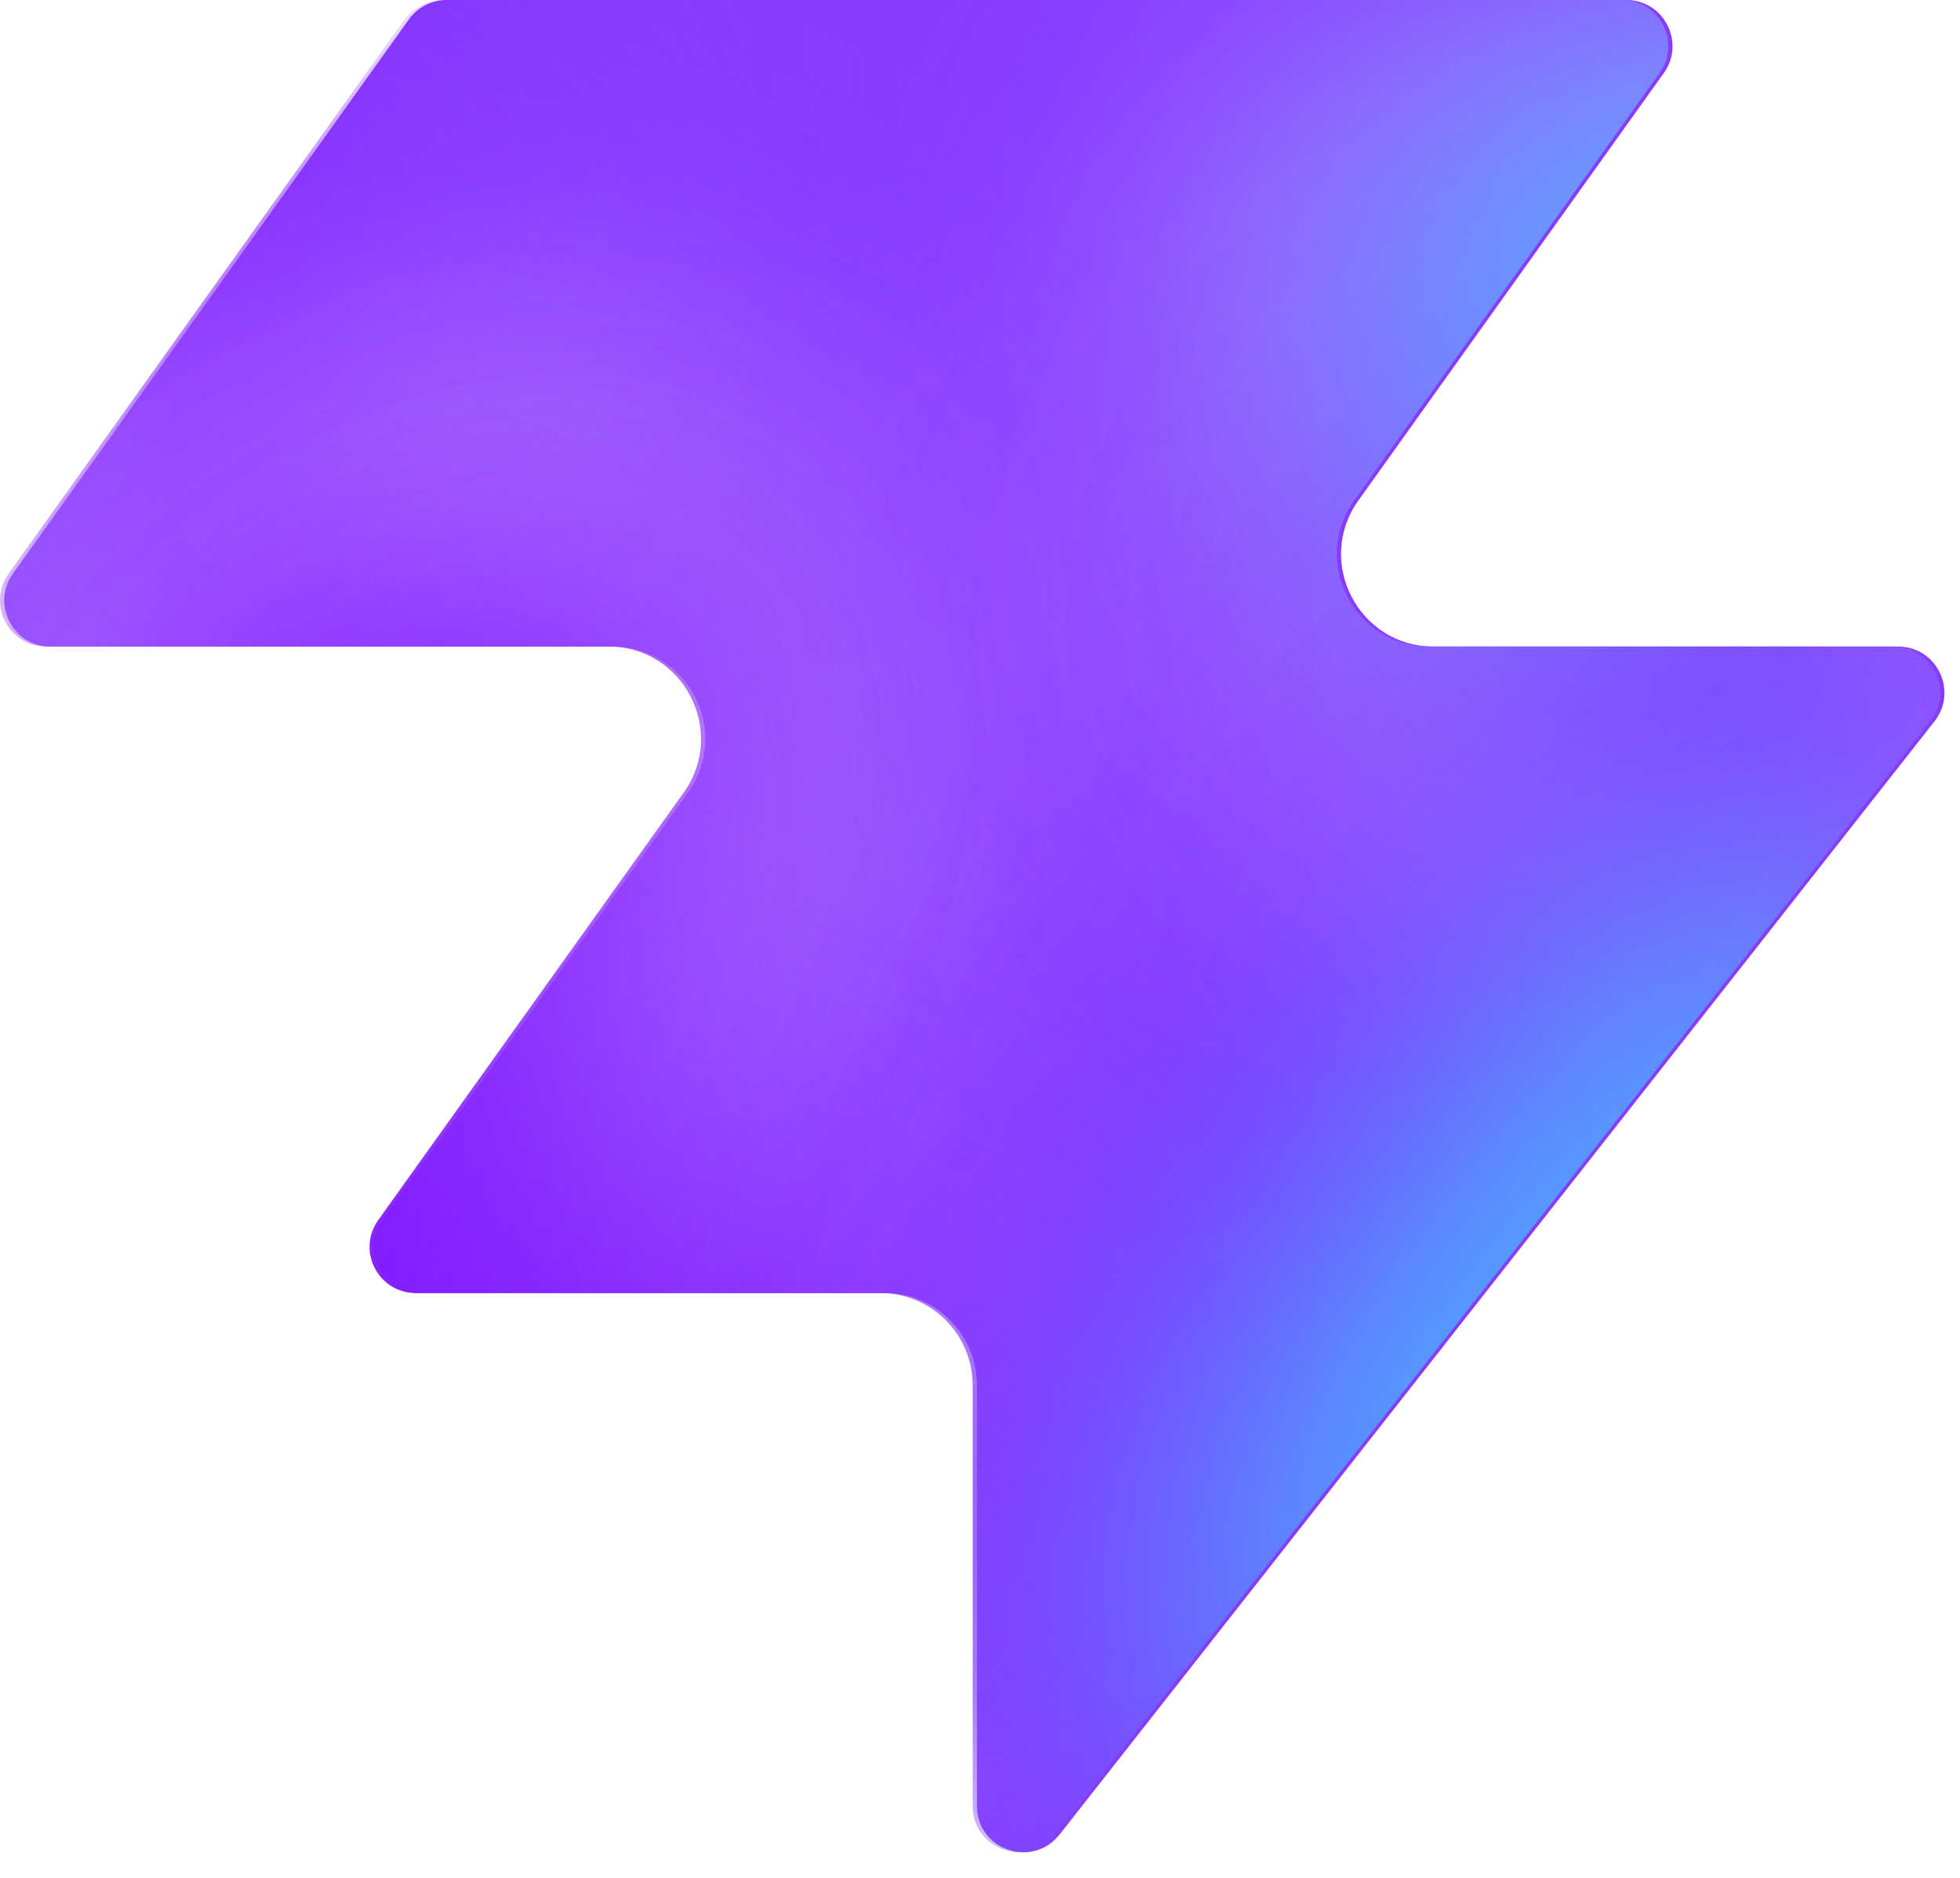
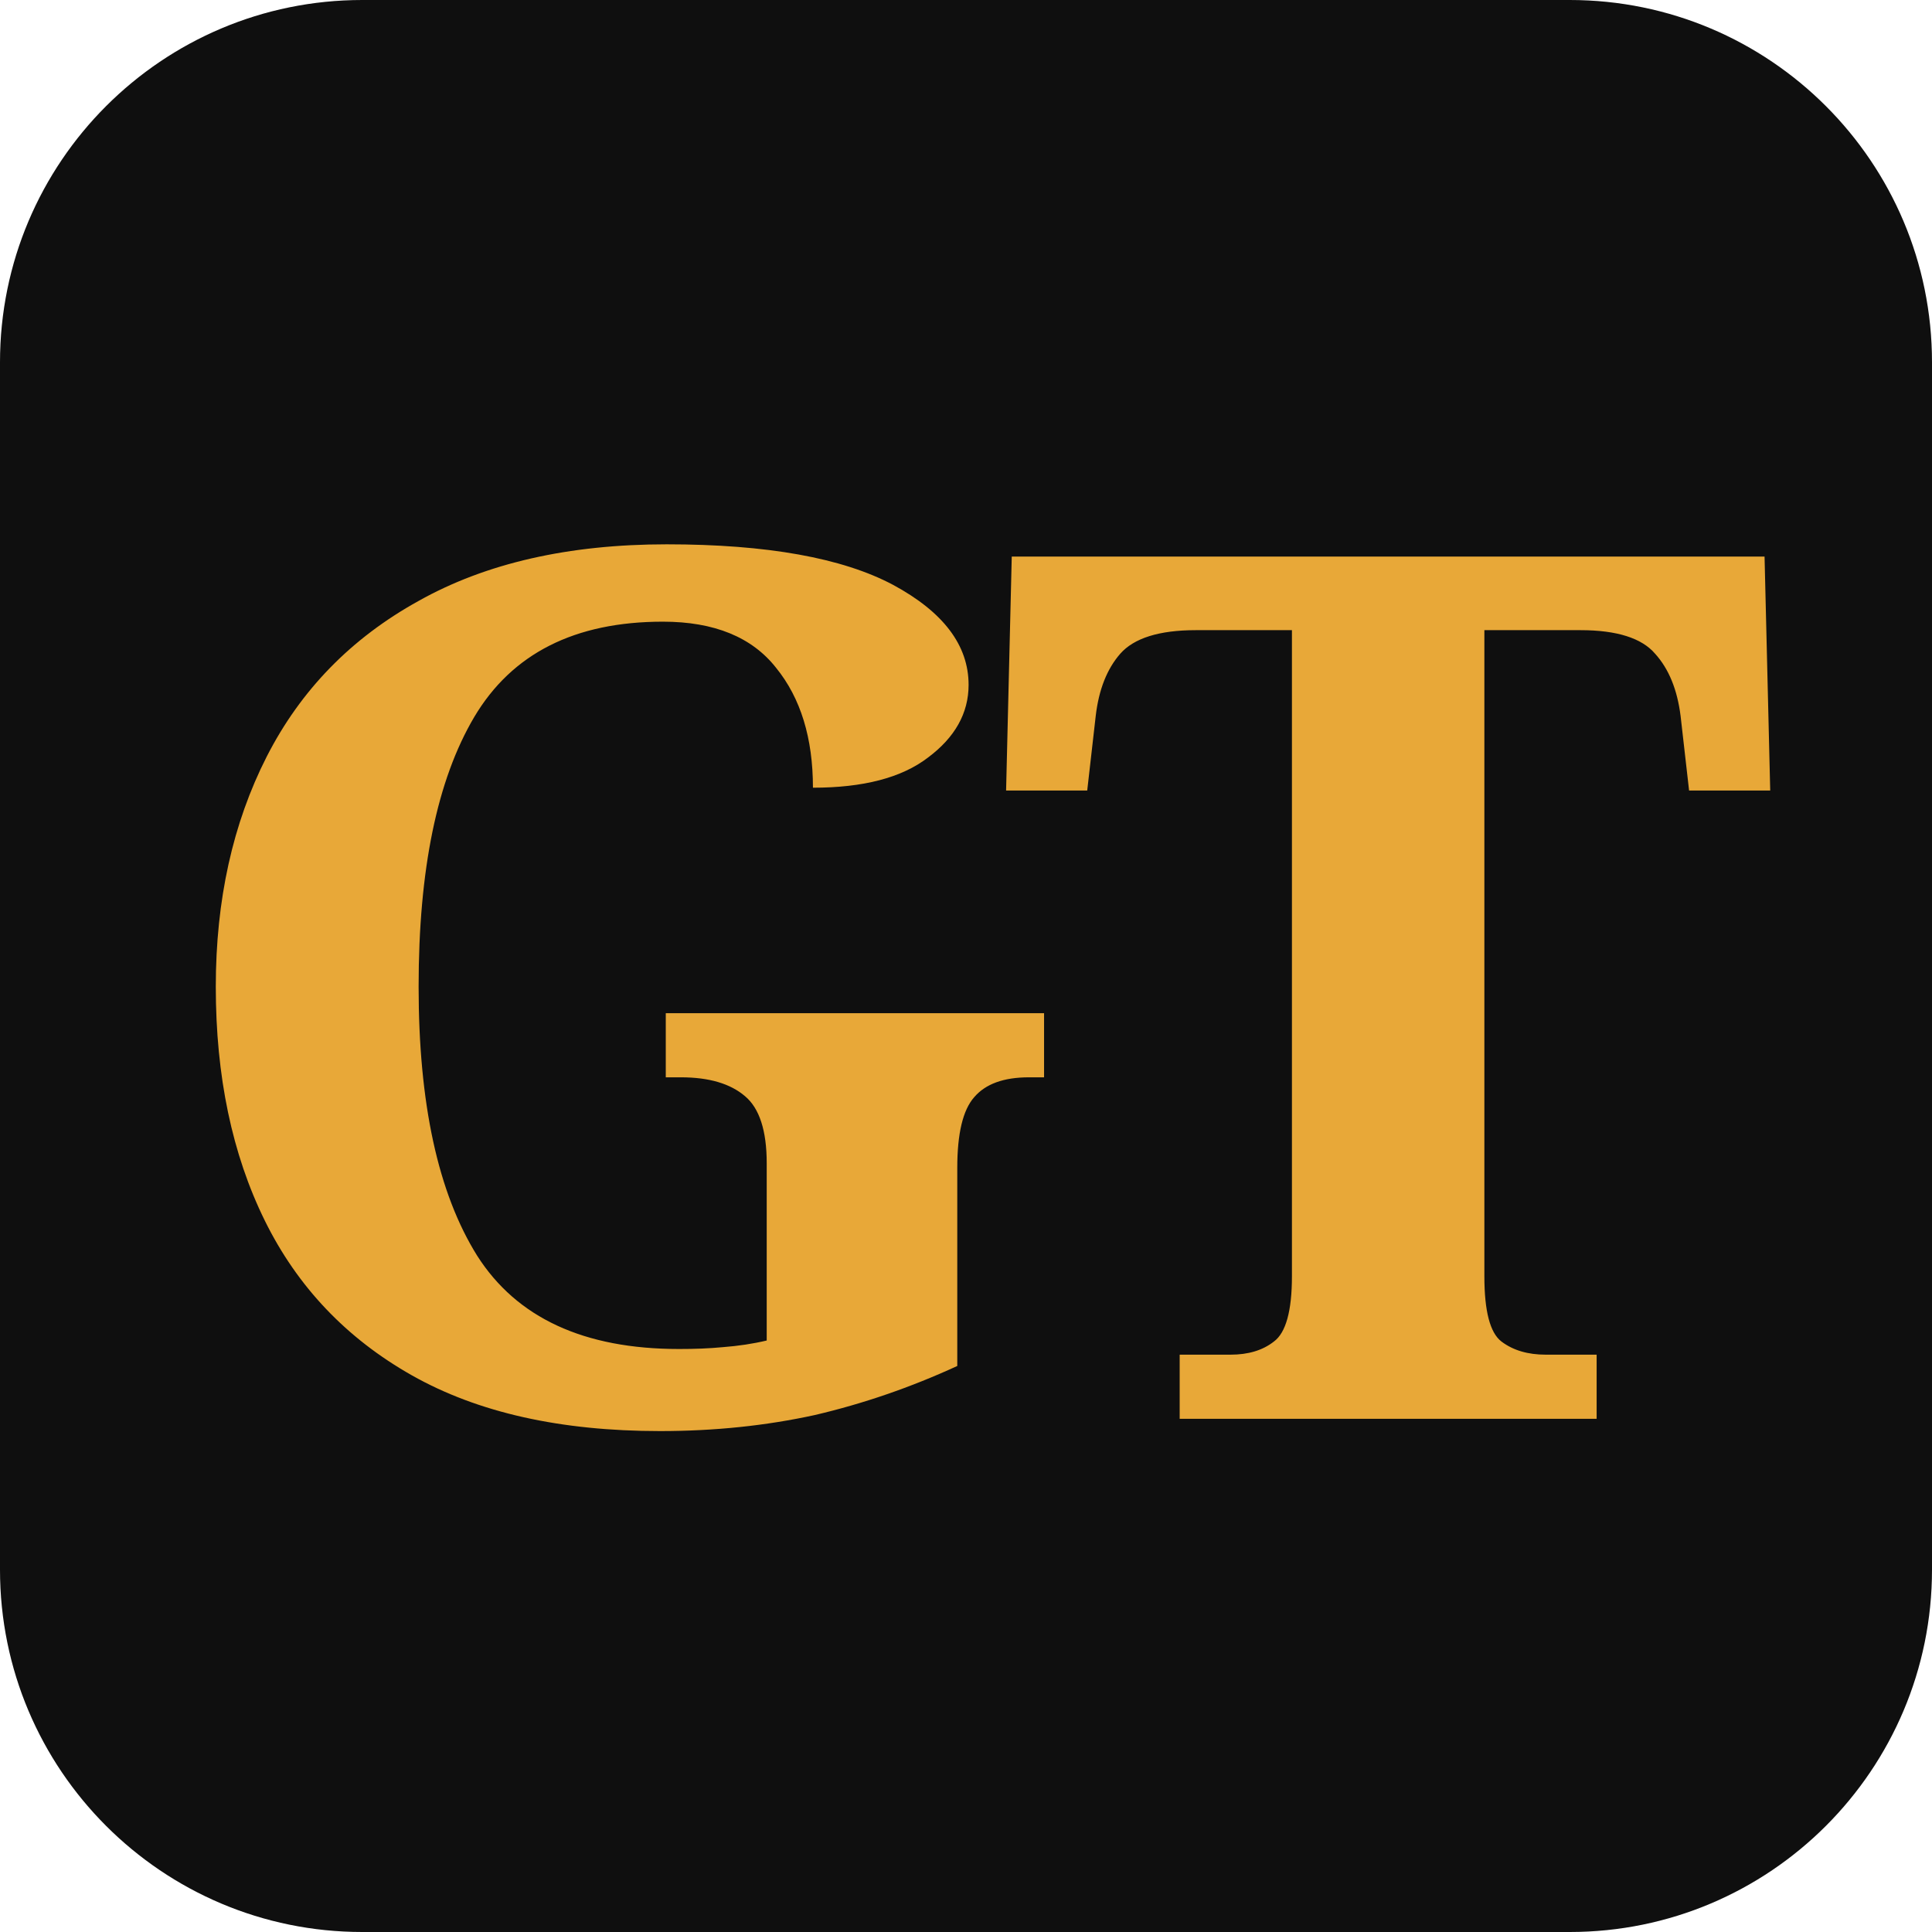
- <svg xmlns="http://www.w3.org/2000/svg" width="48" height="46" fill="none" viewBox="0 0 48 46">
-   <path fill="#863bff" d="M25.946 44.938c-.664.845-2.021.375-2.021-.698V33.937a2.26 2.26 0 0 0-2.262-2.262H10.287c-.92 0-1.456-1.04-.92-1.788l7.48-10.471c1.07-1.497 0-3.578-1.842-3.578H1.237c-.92 0-1.456-1.04-.92-1.788L10.013.474c.214-.297.556-.474.92-.474h28.894c.92 0 1.456 1.04.92 1.788l-7.48 10.471c-1.07 1.498 0 3.579 1.842 3.579h11.377c.943 0 1.473 1.088.89 1.83L25.947 44.94z" style="fill:#863bff;fill:color(display-p3 .525 .23 1);fill-opacity:1" />
-   <mask id="a" width="48" height="46" x="0" y="0" maskUnits="userSpaceOnUse" style="mask-type:alpha">
-     <path fill="#000" d="M25.842 44.938c-.664.844-2.021.375-2.021-.698V33.937a2.26 2.26 0 0 0-2.262-2.262H10.183c-.92 0-1.456-1.04-.92-1.788l7.48-10.471c1.07-1.498 0-3.579-1.842-3.579H1.133c-.92 0-1.456-1.04-.92-1.787L9.91.473c.214-.297.556-.474.92-.474h28.894c.92 0 1.456 1.04.92 1.788l-7.48 10.471c-1.07 1.498 0 3.578 1.842 3.578h11.377c.943 0 1.473 1.088.89 1.832L25.843 44.94z" style="fill:#000;fill-opacity:1" />
-   </mask>
-   <g mask="url(#a)">
-     <g filter="url(#b)">
-       <ellipse cx="5.508" cy="14.704" fill="#ede6ff" rx="5.508" ry="14.704" style="fill:#ede6ff;fill:color(display-p3 .927 .903 1);fill-opacity:1" transform="matrix(.00324 1 1 -.00324 -4.47 31.516)" />
-     </g>
-     <g filter="url(#c)">
-       <ellipse cx="10.399" cy="29.851" fill="#ede6ff" rx="10.399" ry="29.851" style="fill:#ede6ff;fill:color(display-p3 .927 .903 1);fill-opacity:1" transform="matrix(.00324 1 1 -.00324 -39.328 7.883)" />
-     </g>
-     <g filter="url(#d)">
-       <ellipse cx="5.508" cy="30.487" fill="#7e14ff" rx="5.508" ry="30.487" style="fill:#7e14ff;fill:color(display-p3 .492 .077 1);fill-opacity:1" transform="rotate(89.814 -25.913 -14.639)scale(1 -1)" />
-     </g>
-     <g filter="url(#e)">
-       <ellipse cx="5.508" cy="30.599" fill="#7e14ff" rx="5.508" ry="30.599" style="fill:#7e14ff;fill:color(display-p3 .492 .077 1);fill-opacity:1" transform="rotate(89.814 -32.644 -3.334)scale(1 -1)" />
-     </g>
-     <g filter="url(#f)">
-       <ellipse cx="5.508" cy="30.599" fill="#7e14ff" rx="5.508" ry="30.599" style="fill:#7e14ff;fill:color(display-p3 .492 .077 1);fill-opacity:1" transform="matrix(.00324 1 1 -.00324 -34.34 30.47)" />
-     </g>
-     <g filter="url(#g)">
-       <ellipse cx="14.072" cy="22.078" fill="#ede6ff" rx="14.072" ry="22.078" style="fill:#ede6ff;fill:color(display-p3 .927 .903 1);fill-opacity:1" transform="rotate(93.35 24.506 48.493)scale(-1 1)" />
-     </g>
-     <g filter="url(#h)">
-       <ellipse cx="3.47" cy="21.501" fill="#7e14ff" rx="3.47" ry="21.501" style="fill:#7e14ff;fill:color(display-p3 .492 .077 1);fill-opacity:1" transform="rotate(89.009 28.708 47.59)scale(-1 1)" />
-     </g>
-     <g filter="url(#i)">
-       <ellipse cx="3.47" cy="21.501" fill="#7e14ff" rx="3.47" ry="21.501" style="fill:#7e14ff;fill:color(display-p3 .492 .077 1);fill-opacity:1" transform="rotate(89.009 28.708 47.59)scale(-1 1)" />
-     </g>
-     <g filter="url(#j)">
-       <ellipse cx=".387" cy="8.972" fill="#7e14ff" rx="4.407" ry="29.108" style="fill:#7e14ff;fill:color(display-p3 .492 .077 1);fill-opacity:1" transform="rotate(39.51 .387 8.972)" />
-     </g>
-     <g filter="url(#k)">
-       <ellipse cx="47.523" cy="-6.092" fill="#7e14ff" rx="4.407" ry="29.108" style="fill:#7e14ff;fill:color(display-p3 .492 .077 1);fill-opacity:1" transform="rotate(37.892 47.523 -6.092)" />
-     </g>
-     <g filter="url(#l)">
-       <ellipse cx="41.412" cy="6.333" fill="#47bfff" rx="5.971" ry="9.665" style="fill:#47bfff;fill:color(display-p3 .28 .748 1);fill-opacity:1" transform="rotate(37.892 41.412 6.333)" />
-     </g>
-     <g filter="url(#m)">
-       <ellipse cx="-1.879" cy="38.332" fill="#7e14ff" rx="4.407" ry="29.108" style="fill:#7e14ff;fill:color(display-p3 .492 .077 1);fill-opacity:1" transform="rotate(37.892 -1.88 38.332)" />
-     </g>
-     <g filter="url(#n)">
-       <ellipse cx="-1.879" cy="38.332" fill="#7e14ff" rx="4.407" ry="29.108" style="fill:#7e14ff;fill:color(display-p3 .492 .077 1);fill-opacity:1" transform="rotate(37.892 -1.88 38.332)" />
-     </g>
-     <g filter="url(#o)">
-       <ellipse cx="35.651" cy="29.907" fill="#7e14ff" rx="4.407" ry="29.108" style="fill:#7e14ff;fill:color(display-p3 .492 .077 1);fill-opacity:1" transform="rotate(37.892 35.651 29.907)" />
-     </g>
-     <g filter="url(#p)">
-       <ellipse cx="38.418" cy="32.4" fill="#47bfff" rx="5.971" ry="15.297" style="fill:#47bfff;fill:color(display-p3 .28 .748 1);fill-opacity:1" transform="rotate(37.892 38.418 32.4)" />
-     </g>
-   </g>
-   <defs>
-     <filter id="b" width="60.045" height="41.654" x="-19.77" y="16.149" color-interpolation-filters="sRGB" filterUnits="userSpaceOnUse">
-       <feFlood flood-opacity="0" result="BackgroundImageFix" />
-       <feBlend in="SourceGraphic" in2="BackgroundImageFix" result="shape" />
-       <feGaussianBlur result="effect1_foregroundBlur_2002_17158" stdDeviation="7.659" />
-     </filter>
-     <filter id="c" width="90.34" height="51.437" x="-54.613" y="-7.533" color-interpolation-filters="sRGB" filterUnits="userSpaceOnUse">
-       <feFlood flood-opacity="0" result="BackgroundImageFix" />
-       <feBlend in="SourceGraphic" in2="BackgroundImageFix" result="shape" />
-       <feGaussianBlur result="effect1_foregroundBlur_2002_17158" stdDeviation="7.659" />
-     </filter>
-     <filter id="d" width="79.355" height="29.4" x="-49.64" y="2.03" color-interpolation-filters="sRGB" filterUnits="userSpaceOnUse">
-       <feFlood flood-opacity="0" result="BackgroundImageFix" />
-       <feBlend in="SourceGraphic" in2="BackgroundImageFix" result="shape" />
-       <feGaussianBlur result="effect1_foregroundBlur_2002_17158" stdDeviation="4.596" />
-     </filter>
-     <filter id="e" width="79.579" height="29.4" x="-45.045" y="20.029" color-interpolation-filters="sRGB" filterUnits="userSpaceOnUse">
-       <feFlood flood-opacity="0" result="BackgroundImageFix" />
-       <feBlend in="SourceGraphic" in2="BackgroundImageFix" result="shape" />
-       <feGaussianBlur result="effect1_foregroundBlur_2002_17158" stdDeviation="4.596" />
-     </filter>
-     <filter id="f" width="79.579" height="29.4" x="-43.513" y="21.178" color-interpolation-filters="sRGB" filterUnits="userSpaceOnUse">
-       <feFlood flood-opacity="0" result="BackgroundImageFix" />
-       <feBlend in="SourceGraphic" in2="BackgroundImageFix" result="shape" />
-       <feGaussianBlur result="effect1_foregroundBlur_2002_17158" stdDeviation="4.596" />
-     </filter>
-     <filter id="g" width="74.749" height="58.852" x="15.756" y="-17.901" color-interpolation-filters="sRGB" filterUnits="userSpaceOnUse">
-       <feFlood flood-opacity="0" result="BackgroundImageFix" />
-       <feBlend in="SourceGraphic" in2="BackgroundImageFix" result="shape" />
-       <feGaussianBlur result="effect1_foregroundBlur_2002_17158" stdDeviation="7.659" />
-     </filter>
-     <filter id="h" width="61.377" height="25.362" x="23.548" y="2.284" color-interpolation-filters="sRGB" filterUnits="userSpaceOnUse">
-       <feFlood flood-opacity="0" result="BackgroundImageFix" />
-       <feBlend in="SourceGraphic" in2="BackgroundImageFix" result="shape" />
-       <feGaussianBlur result="effect1_foregroundBlur_2002_17158" stdDeviation="4.596" />
-     </filter>
-     <filter id="i" width="61.377" height="25.362" x="23.548" y="2.284" color-interpolation-filters="sRGB" filterUnits="userSpaceOnUse">
-       <feFlood flood-opacity="0" result="BackgroundImageFix" />
-       <feBlend in="SourceGraphic" in2="BackgroundImageFix" result="shape" />
-       <feGaussianBlur result="effect1_foregroundBlur_2002_17158" stdDeviation="4.596" />
-     </filter>
-     <filter id="j" width="56.045" height="63.649" x="-27.636" y="-22.853" color-interpolation-filters="sRGB" filterUnits="userSpaceOnUse">
-       <feFlood flood-opacity="0" result="BackgroundImageFix" />
-       <feBlend in="SourceGraphic" in2="BackgroundImageFix" result="shape" />
-       <feGaussianBlur result="effect1_foregroundBlur_2002_17158" stdDeviation="4.596" />
-     </filter>
-     <filter id="k" width="54.814" height="64.646" x="20.116" y="-38.415" color-interpolation-filters="sRGB" filterUnits="userSpaceOnUse">
-       <feFlood flood-opacity="0" result="BackgroundImageFix" />
-       <feBlend in="SourceGraphic" in2="BackgroundImageFix" result="shape" />
-       <feGaussianBlur result="effect1_foregroundBlur_2002_17158" stdDeviation="4.596" />
-     </filter>
-     <filter id="l" width="33.541" height="35.313" x="24.641" y="-11.323" color-interpolation-filters="sRGB" filterUnits="userSpaceOnUse">
-       <feFlood flood-opacity="0" result="BackgroundImageFix" />
-       <feBlend in="SourceGraphic" in2="BackgroundImageFix" result="shape" />
-       <feGaussianBlur result="effect1_foregroundBlur_2002_17158" stdDeviation="4.596" />
-     </filter>
-     <filter id="m" width="54.814" height="64.646" x="-29.286" y="6.009" color-interpolation-filters="sRGB" filterUnits="userSpaceOnUse">
-       <feFlood flood-opacity="0" result="BackgroundImageFix" />
-       <feBlend in="SourceGraphic" in2="BackgroundImageFix" result="shape" />
-       <feGaussianBlur result="effect1_foregroundBlur_2002_17158" stdDeviation="4.596" />
-     </filter>
-     <filter id="n" width="54.814" height="64.646" x="-29.286" y="6.009" color-interpolation-filters="sRGB" filterUnits="userSpaceOnUse">
-       <feFlood flood-opacity="0" result="BackgroundImageFix" />
-       <feBlend in="SourceGraphic" in2="BackgroundImageFix" result="shape" />
-       <feGaussianBlur result="effect1_foregroundBlur_2002_17158" stdDeviation="4.596" />
-     </filter>
-     <filter id="o" width="54.814" height="64.646" x="8.244" y="-2.416" color-interpolation-filters="sRGB" filterUnits="userSpaceOnUse">
-       <feFlood flood-opacity="0" result="BackgroundImageFix" />
-       <feBlend in="SourceGraphic" in2="BackgroundImageFix" result="shape" />
-       <feGaussianBlur result="effect1_foregroundBlur_2002_17158" stdDeviation="4.596" />
-     </filter>
-     <filter id="p" width="39.409" height="43.623" x="18.713" y="10.588" color-interpolation-filters="sRGB" filterUnits="userSpaceOnUse">
-       <feFlood flood-opacity="0" result="BackgroundImageFix" />
-       <feBlend in="SourceGraphic" in2="BackgroundImageFix" result="shape" />
-       <feGaussianBlur result="effect1_foregroundBlur_2002_17158" stdDeviation="4.596" />
-     </filter>
-   </defs>
+ <svg xmlns="http://www.w3.org/2000/svg" viewBox="0 0 32 32" width="32" height="32">
+   <rect width="32" height="32" rx="6" fill="#0F0F0F" />
+   <text x="16" y="23.5" text-anchor="middle" font-family="Georgia,serif" font-weight="700" font-size="20" fill="#E8A838" letter-spacing="-1">GT</text>
</svg>
